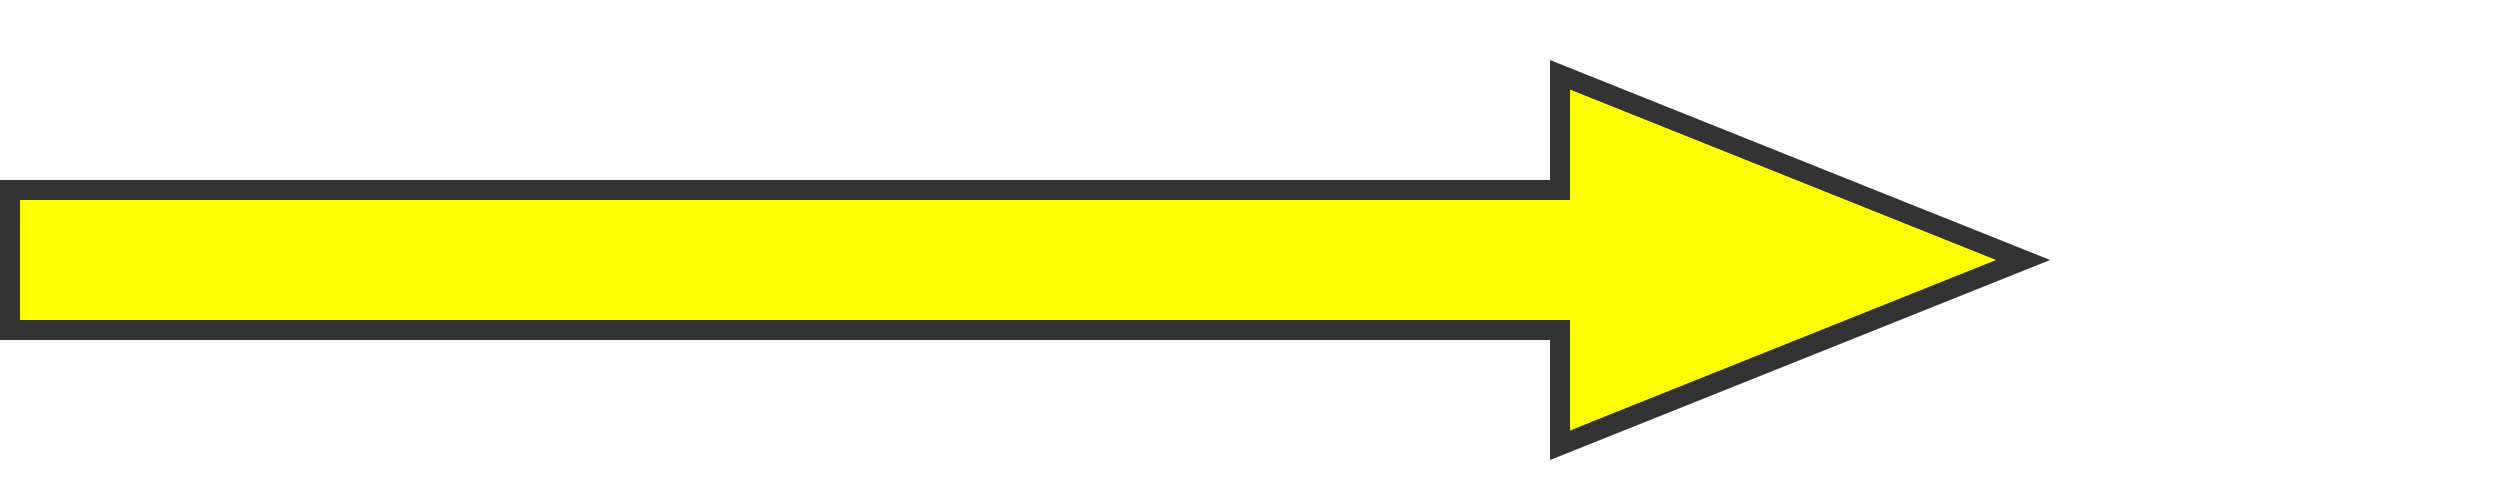
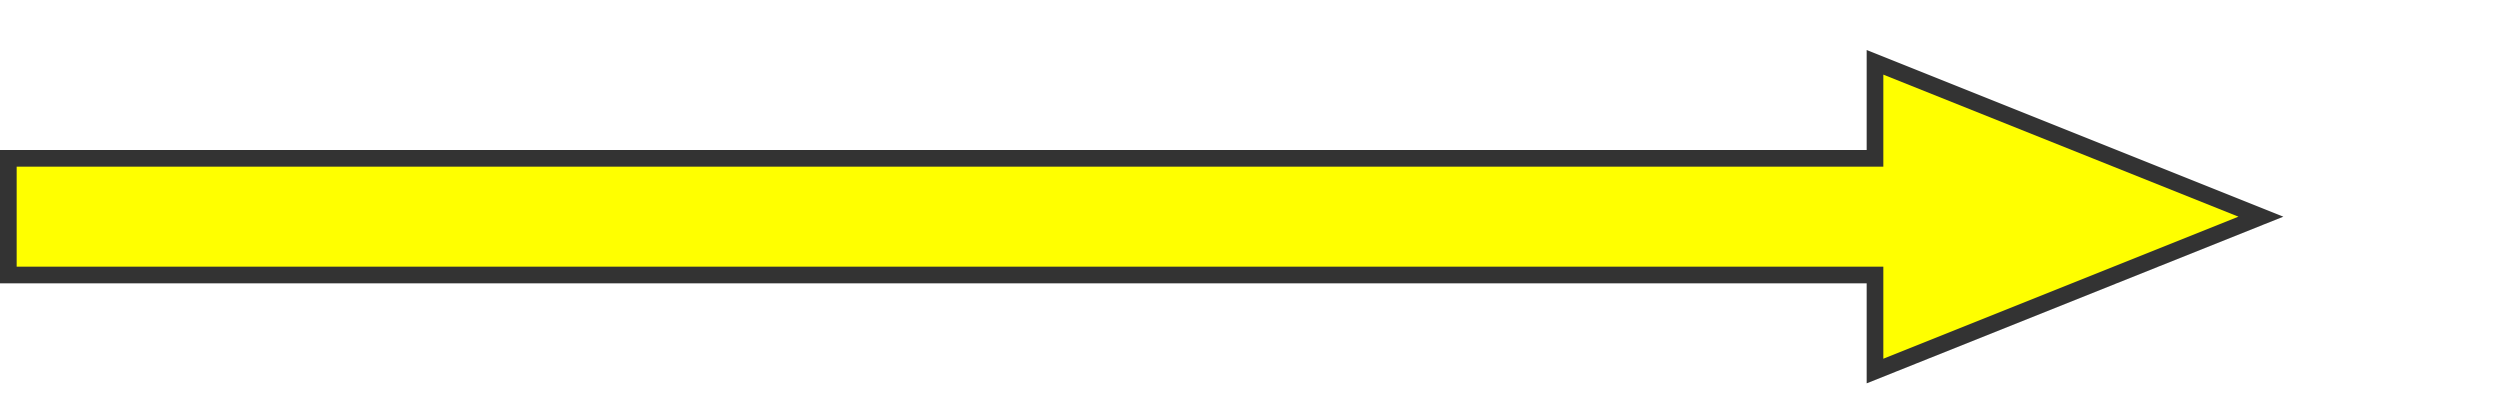
- <svg xmlns="http://www.w3.org/2000/svg" width="125" height="25" viewBox="0 0 125 25" fill="none">
-   <path d="M78 3.739L101.154 13L78 22.262L78 17L78 16.5L77.5 16.5L0.5 16.5L0.5 9.5L77.5 9.5L78 9.5L78 9L78 3.739Z" fill="#FFFF00" stroke="#333333" />
+ <svg xmlns="http://www.w3.org/2000/svg" width="150" height="25" viewBox="0 0 150 25" fill="none">
+   <path d="M112.5 3.739L135.654 13L112.5 22.262L112.5 17L112.5 16.5L112 16.5L0.5 16.5L0.5 9.5L112 9.5L112.5 9.5L112.5 9L112.5 3.739Z" fill="#FFFF00" stroke="#333333" />
</svg>
